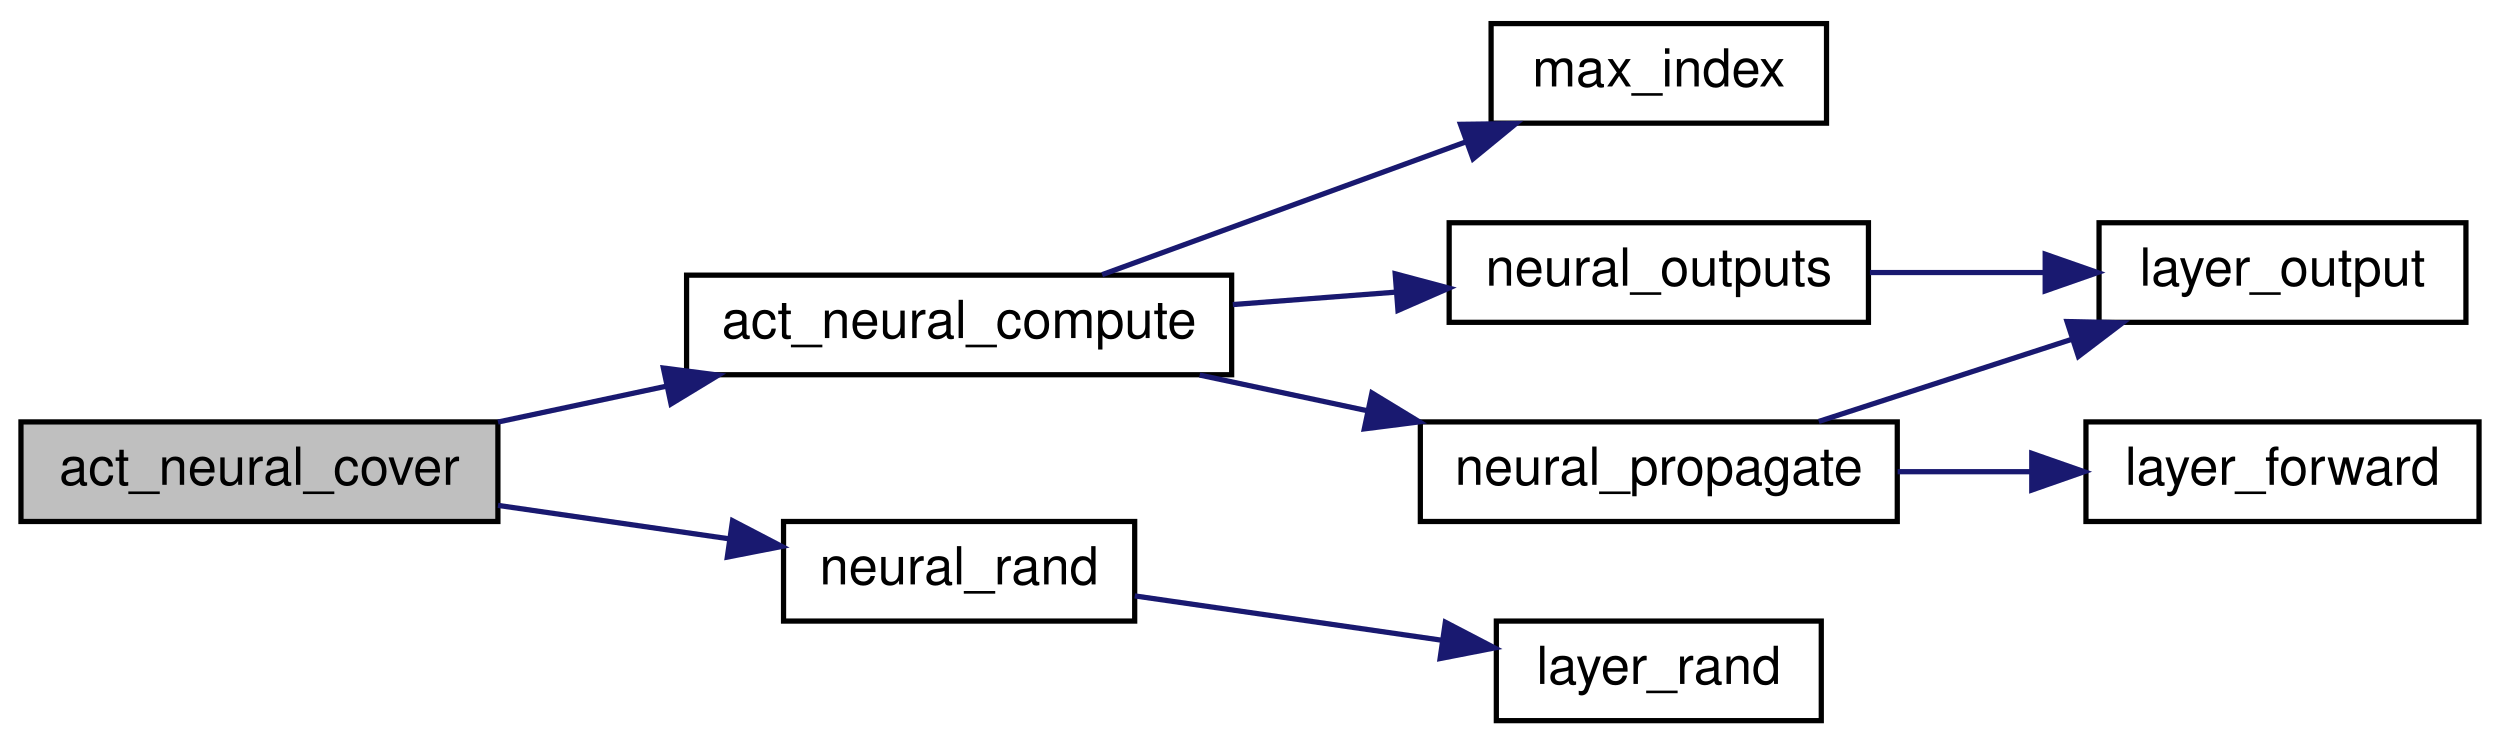
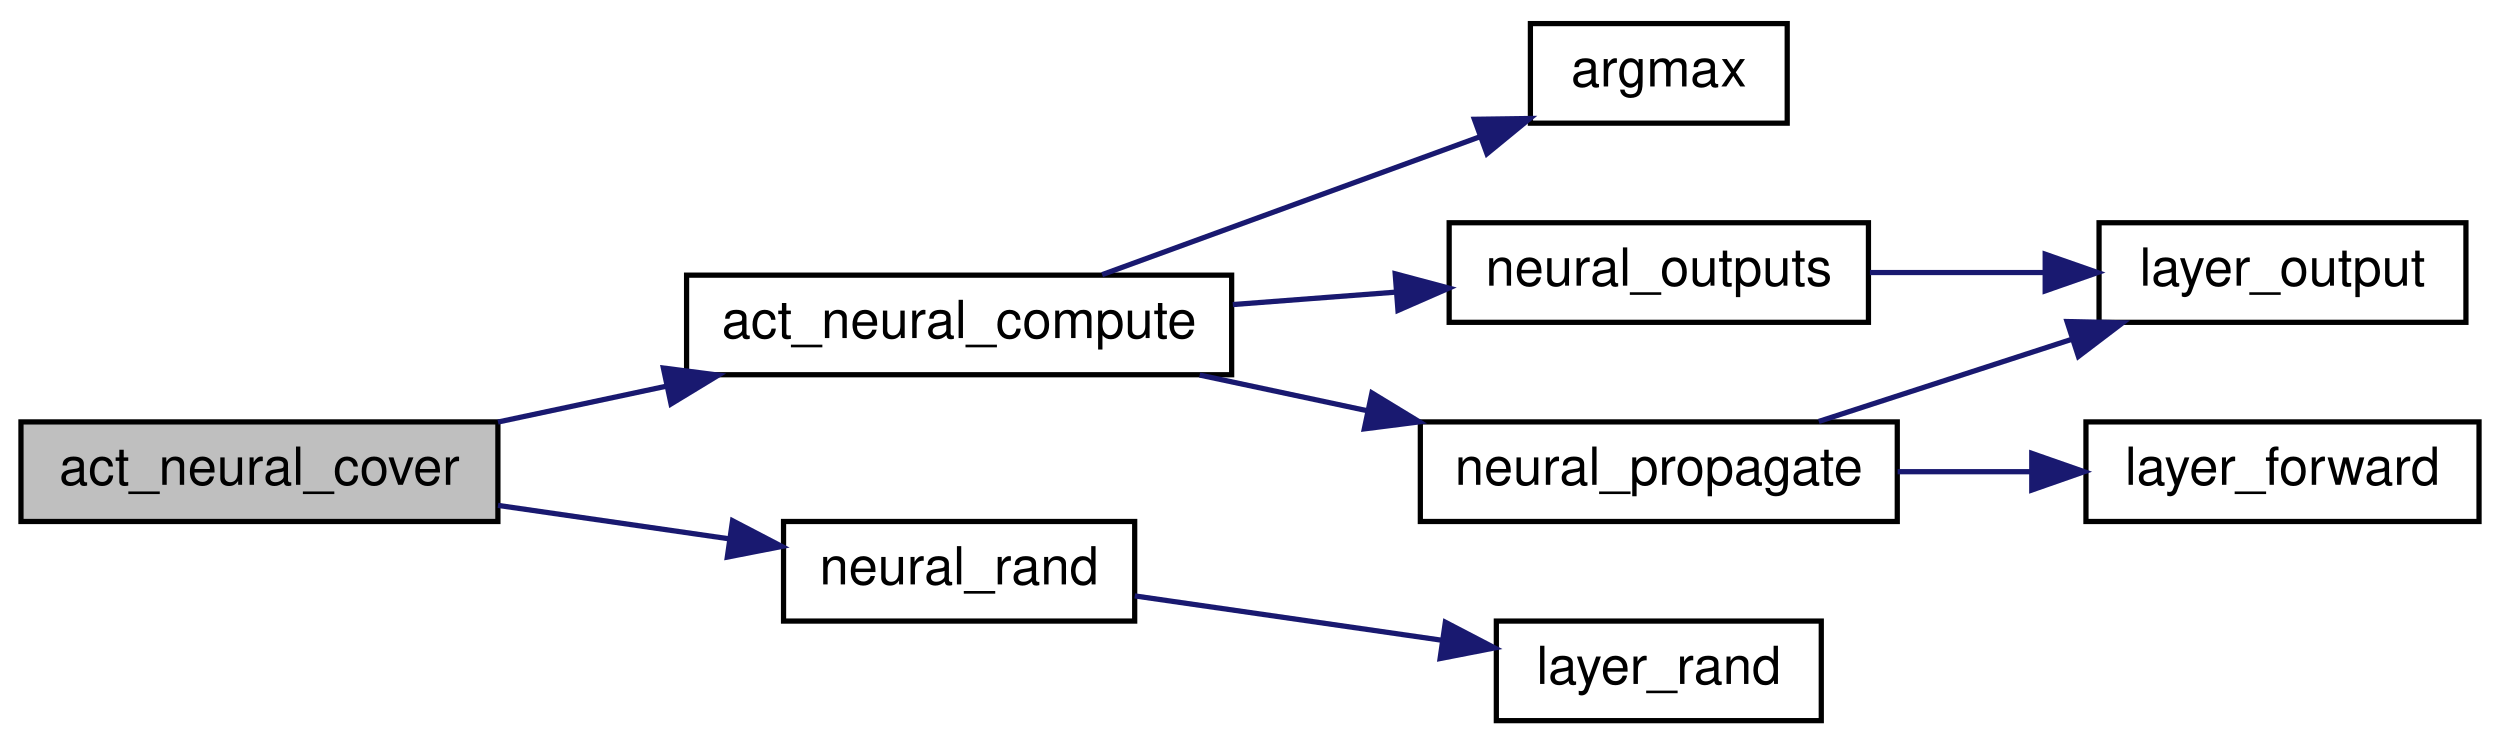
<svg xmlns="http://www.w3.org/2000/svg" xmlns:xlink="http://www.w3.org/1999/xlink" width="477pt" height="142pt" viewBox="0.00 0.00 477.00 142.00">
  <g id="graph0" class="graph" transform="scale(1 1) rotate(0) translate(4 138)">
    <g id="node1" class="node">
      <g id="a_node1">
        <a xlink:title="Generates a neural network that covers the specified input:action.">
          <polygon fill="#bfbfbf" stroke="black" points="0,-38.5 0,-57.5 91,-57.5 91,-38.5 0,-38.5" />
          <text text-anchor="middle" x="45.5" y="-45.5" font-family="Helvetica,sans-Serif" font-size="10.00">act_neural_cover</text>
        </a>
      </g>
    </g>
    <g id="node2" class="node">
      <g id="a_node2">
        <a xlink:href="act__neural_8c.html#aa4616932ee69561f2324af10da2865de" target="_top" xlink:title="Computes the current neural network action using the input.">
          <polygon fill="none" stroke="black" points="127,-66.5 127,-85.5 231,-85.5 231,-66.5 127,-66.5" />
          <text text-anchor="middle" x="179" y="-73.5" font-family="Helvetica,sans-Serif" font-size="10.00">act_neural_compute</text>
        </a>
      </g>
    </g>
    <g id="edge1" class="edge">
      <path fill="none" stroke="midnightblue" d="M91.02,-57.48C101.3,-59.67 112.35,-62.02 123.01,-64.29" />
      <polygon fill="midnightblue" stroke="midnightblue" points="122.57,-67.78 133.08,-66.43 124.03,-60.93 122.57,-67.78" />
    </g>
    <g id="node8" class="node">
      <g id="a_node8">
        <a xlink:href="neural_8c.html#ab83a82e116953e1b969198cd1cdff5e4" target="_top" xlink:title="Randomises the layers within a neural network.">
          <polygon fill="none" stroke="black" points="145.5,-19.5 145.5,-38.5 212.5,-38.5 212.5,-19.5 145.5,-19.5" />
          <text text-anchor="middle" x="179" y="-26.5" font-family="Helvetica,sans-Serif" font-size="10.00">neural_rand</text>
        </a>
      </g>
    </g>
    <g id="edge8" class="edge">
      <path fill="none" stroke="midnightblue" d="M91.02,-41.57C105.29,-39.51 121.05,-37.23 135.2,-35.18" />
      <polygon fill="midnightblue" stroke="midnightblue" points="135.77,-38.64 145.17,-33.74 134.77,-31.71 135.77,-38.64" />
    </g>
    <g id="node3" class="node">
      <g id="a_node3">
-         <a xlink:href="utils_8h.html#adc87687be632aa642e838b81a7404db1" target="_top" xlink:title="Returns the index of the largest element in vector X.">
-           <polygon fill="none" stroke="black" points="280.5,-114.5 280.5,-133.5 344.5,-133.5 344.5,-114.5 280.5,-114.5" />
-           <text text-anchor="middle" x="312.5" y="-121.5" font-family="Helvetica,sans-Serif" font-size="10.00">max_index</text>
+         <a xlink:href="utils_8h.html#ae85373ce85c9be81cf1456fb58478274" target="_top" xlink:title="Returns the index of the largest element in vector X.">
+           <polygon fill="none" stroke="black" points="288,-114.5 288,-133.5 337,-133.5 337,-114.5 288,-114.5" />
+           <text text-anchor="middle" x="312.5" y="-121.5" font-family="Helvetica,sans-Serif" font-size="10.00">argmax</text>
        </a>
      </g>
    </g>
    <g id="edge2" class="edge">
-       <path fill="none" stroke="midnightblue" d="M206.29,-85.6C226.18,-92.86 253.72,-102.91 275.63,-110.91" />
-       <polygon fill="midnightblue" stroke="midnightblue" points="274.66,-114.28 285.25,-114.42 277.06,-107.7 274.66,-114.28" />
+       <path fill="none" stroke="midnightblue" d="M206.29,-85.6C227.06,-93.18 256.15,-103.8 278.48,-111.95" />
+       <polygon fill="midnightblue" stroke="midnightblue" points="277.31,-115.24 287.9,-115.39 279.71,-108.67 277.31,-115.24" />
    </g>
    <g id="node4" class="node">
      <g id="a_node4">
        <a xlink:href="neural_8c.html#a1054bccbeafce6e26cc5a8bffed9f575" target="_top" xlink:title="Returns the outputs from the output layer of a neural network.">
          <polygon fill="none" stroke="black" points="272.5,-76.5 272.5,-95.5 352.5,-95.5 352.5,-76.5 272.5,-76.5" />
          <text text-anchor="middle" x="312.5" y="-83.5" font-family="Helvetica,sans-Serif" font-size="10.00">neural_outputs</text>
        </a>
      </g>
    </g>
    <g id="edge3" class="edge">
      <path fill="none" stroke="midnightblue" d="M231.22,-79.89C241.39,-80.67 252.04,-81.48 262.15,-82.25" />
      <polygon fill="midnightblue" stroke="midnightblue" points="262.2,-85.76 272.44,-83.03 262.73,-78.78 262.2,-85.76" />
    </g>
    <g id="node6" class="node">
      <g id="a_node6">
        <a xlink:href="neural_8c.html#ae52d35ca06ded1387949731e1ad3d751" target="_top" xlink:title="Forward propagates a neural network.">
          <polygon fill="none" stroke="black" points="267,-38.5 267,-57.5 358,-57.5 358,-38.5 267,-38.5" />
          <text text-anchor="middle" x="312.5" y="-45.5" font-family="Helvetica,sans-Serif" font-size="10.00">neural_propagate</text>
        </a>
      </g>
    </g>
    <g id="edge5" class="edge">
      <path fill="none" stroke="midnightblue" d="M224.89,-66.44C235.15,-64.26 246.17,-61.91 256.79,-59.65" />
      <polygon fill="midnightblue" stroke="midnightblue" points="257.76,-63.02 266.82,-57.51 256.31,-56.17 257.76,-63.02" />
    </g>
    <g id="node5" class="node">
      <g id="a_node5">
        <a xlink:href="neural__layer_8h.html#a2ba51f939c19b5a2d9be3d219bbe3115" target="_top" xlink:title="Returns the outputs of a layer.">
          <polygon fill="none" stroke="black" points="396.5,-76.5 396.5,-95.5 466.5,-95.5 466.5,-76.5 396.5,-76.5" />
          <text text-anchor="middle" x="431.5" y="-83.5" font-family="Helvetica,sans-Serif" font-size="10.00">layer_output</text>
        </a>
      </g>
    </g>
    <g id="edge4" class="edge">
      <path fill="none" stroke="midnightblue" d="M352.78,-86C363.45,-86 375.07,-86 386,-86" />
      <polygon fill="midnightblue" stroke="midnightblue" points="386.22,-89.5 396.22,-86 386.22,-82.5 386.22,-89.5" />
    </g>
    <g id="edge7" class="edge">
      <path fill="none" stroke="midnightblue" d="M343.02,-57.59C357.71,-62.36 375.66,-68.19 391.47,-73.32" />
      <polygon fill="midnightblue" stroke="midnightblue" points="390.39,-76.65 400.99,-76.41 392.56,-70 390.39,-76.65" />
    </g>
    <g id="node7" class="node">
      <g id="a_node7">
        <a xlink:href="neural__layer_8h.html#aabfac5227c61181614f84ebf5e00e462" target="_top" xlink:title="Forward propagates an input through the layer.">
          <polygon fill="none" stroke="black" points="394,-38.5 394,-57.5 469,-57.5 469,-38.5 394,-38.5" />
          <text text-anchor="middle" x="431.5" y="-45.5" font-family="Helvetica,sans-Serif" font-size="10.00">layer_forward</text>
        </a>
      </g>
    </g>
    <g id="edge6" class="edge">
      <path fill="none" stroke="midnightblue" d="M358.07,-48C366.42,-48 375.18,-48 383.6,-48" />
      <polygon fill="midnightblue" stroke="midnightblue" points="383.66,-51.5 393.66,-48 383.66,-44.5 383.66,-51.5" />
    </g>
    <g id="node9" class="node">
      <g id="a_node9">
        <a xlink:href="neural__layer_8h.html#a1230cf25ba52027afad6f728089644ab" target="_top" xlink:title="Randomises a layer.">
          <polygon fill="none" stroke="black" points="281.5,-0.5 281.5,-19.5 343.5,-19.5 343.5,-0.5 281.5,-0.5" />
          <text text-anchor="middle" x="312.5" y="-7.5" font-family="Helvetica,sans-Serif" font-size="10.00">layer_rand</text>
        </a>
      </g>
    </g>
    <g id="edge9" class="edge">
      <path fill="none" stroke="midnightblue" d="M212.51,-24.3C230.22,-21.74 252.3,-18.55 271.11,-15.84" />
      <polygon fill="midnightblue" stroke="midnightblue" points="271.77,-19.28 281.17,-14.38 270.77,-12.35 271.77,-19.28" />
    </g>
  </g>
</svg>
